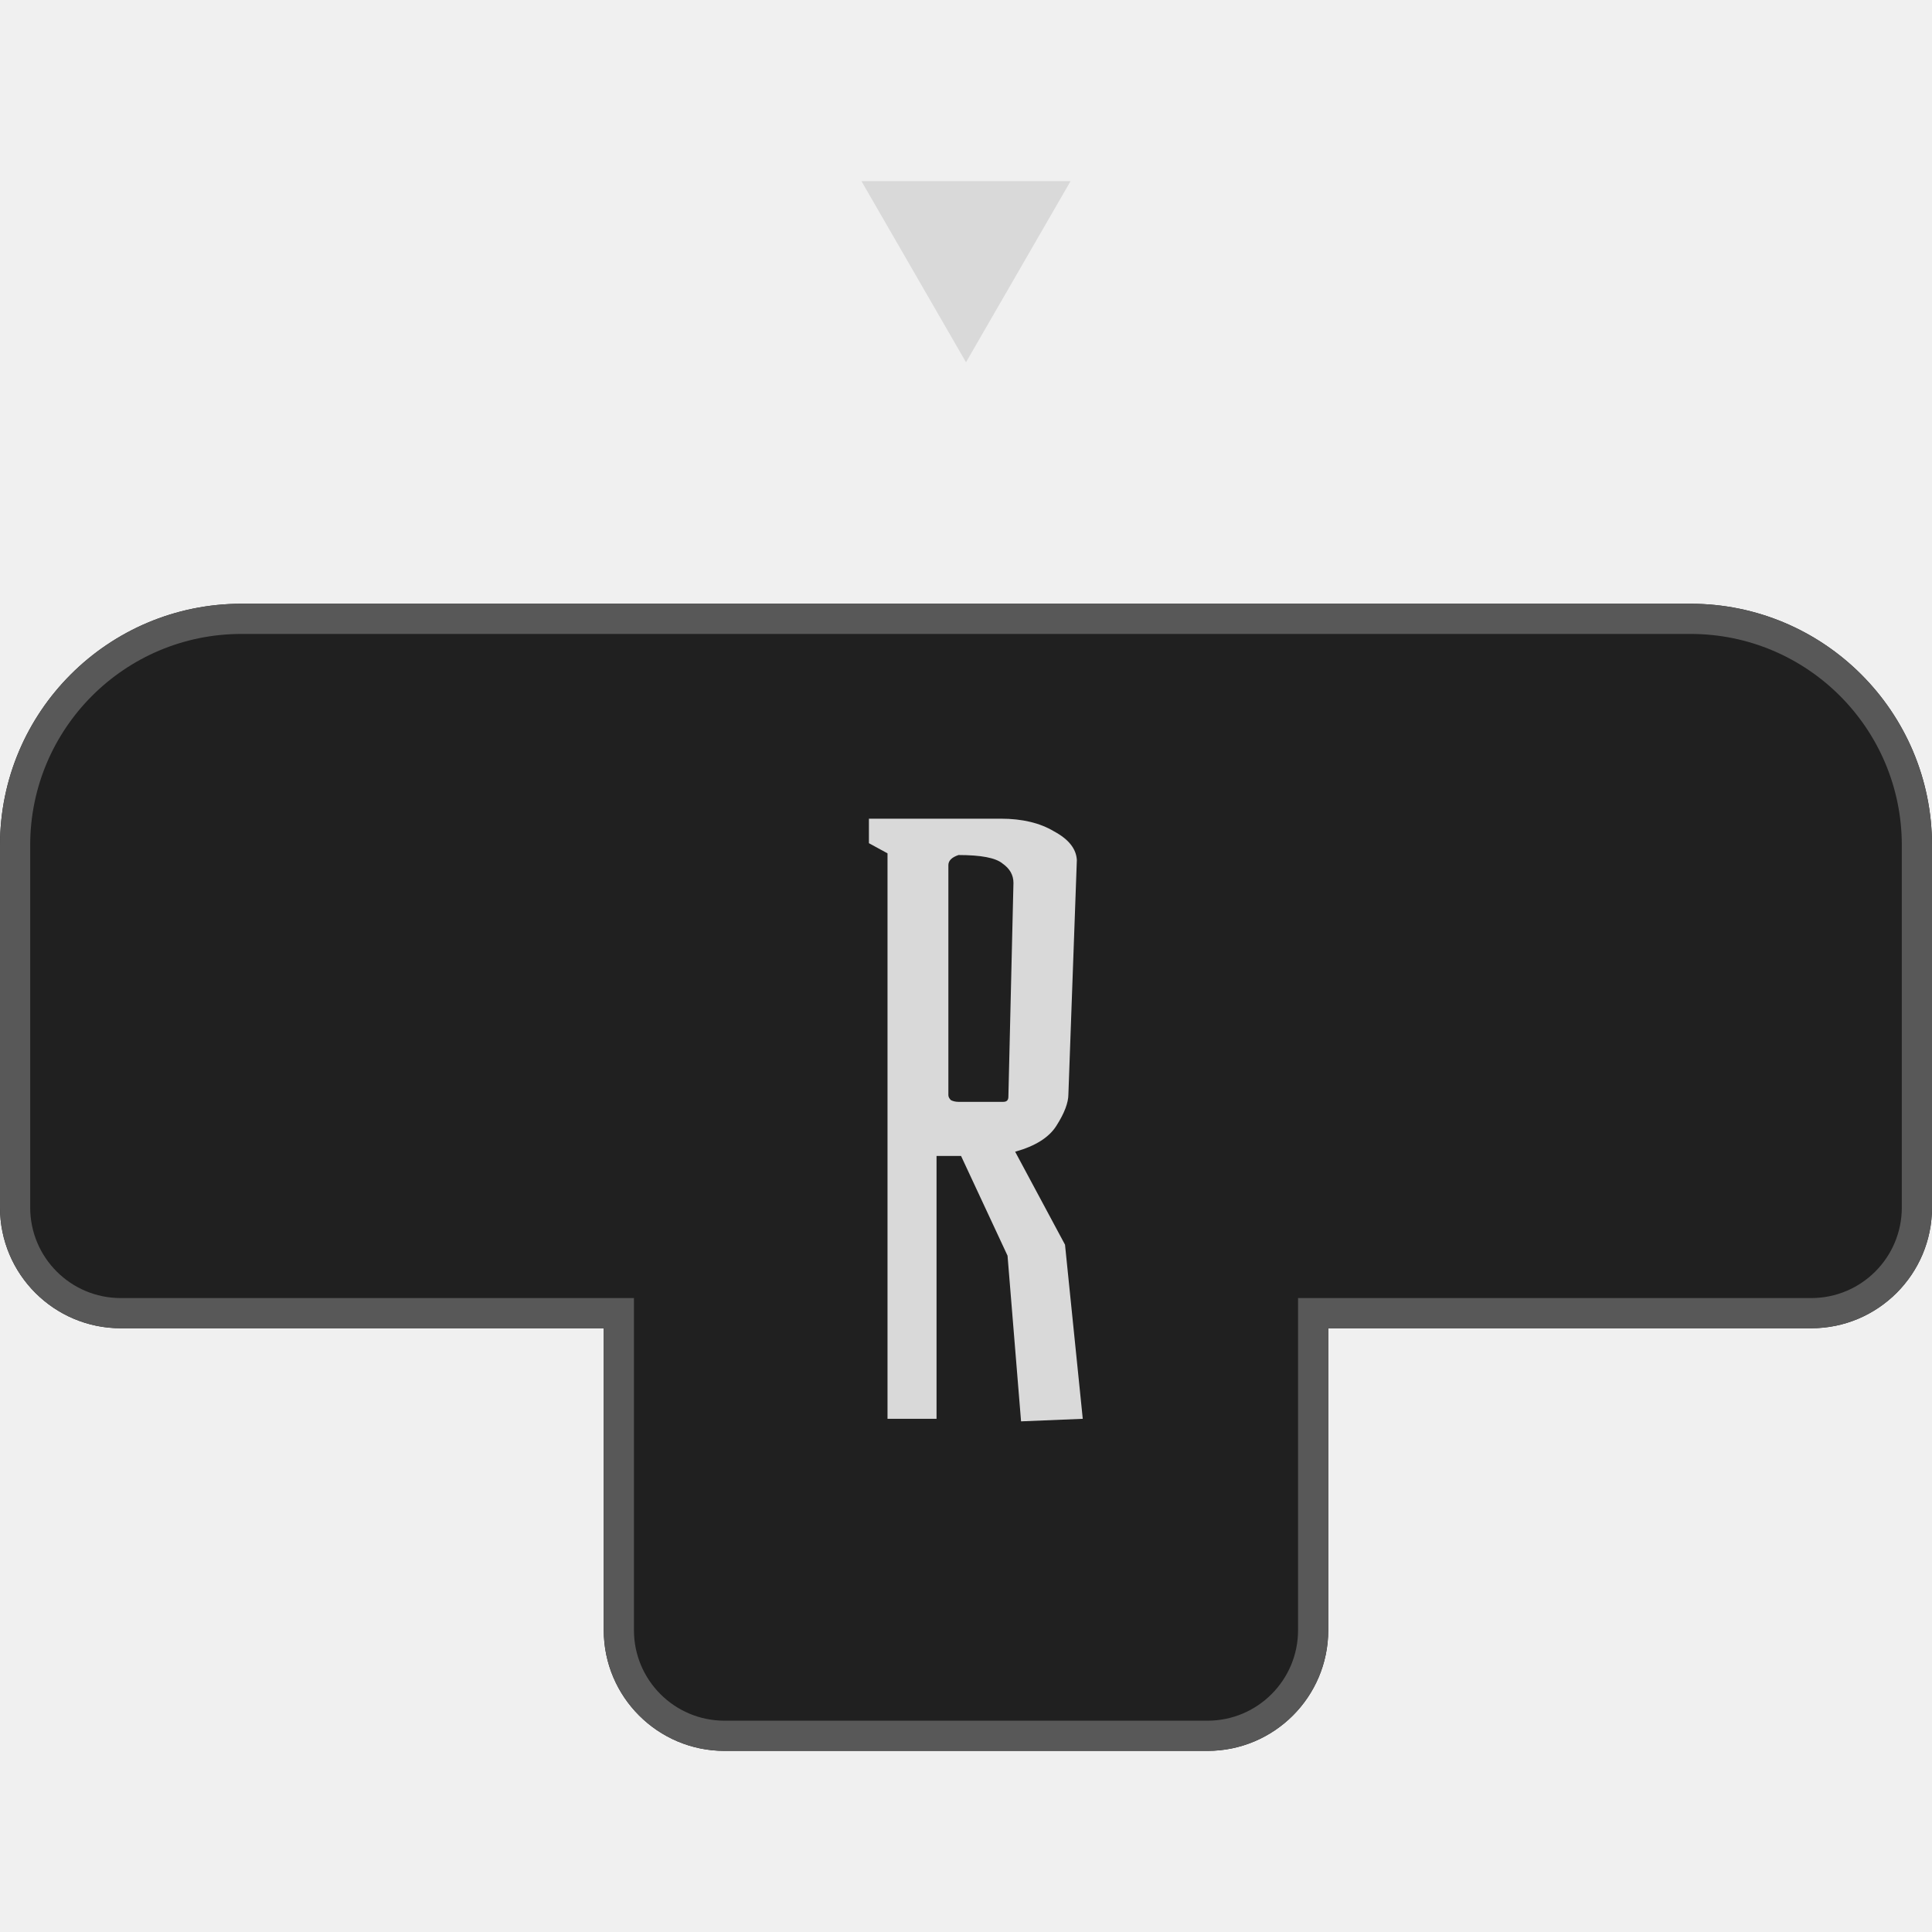
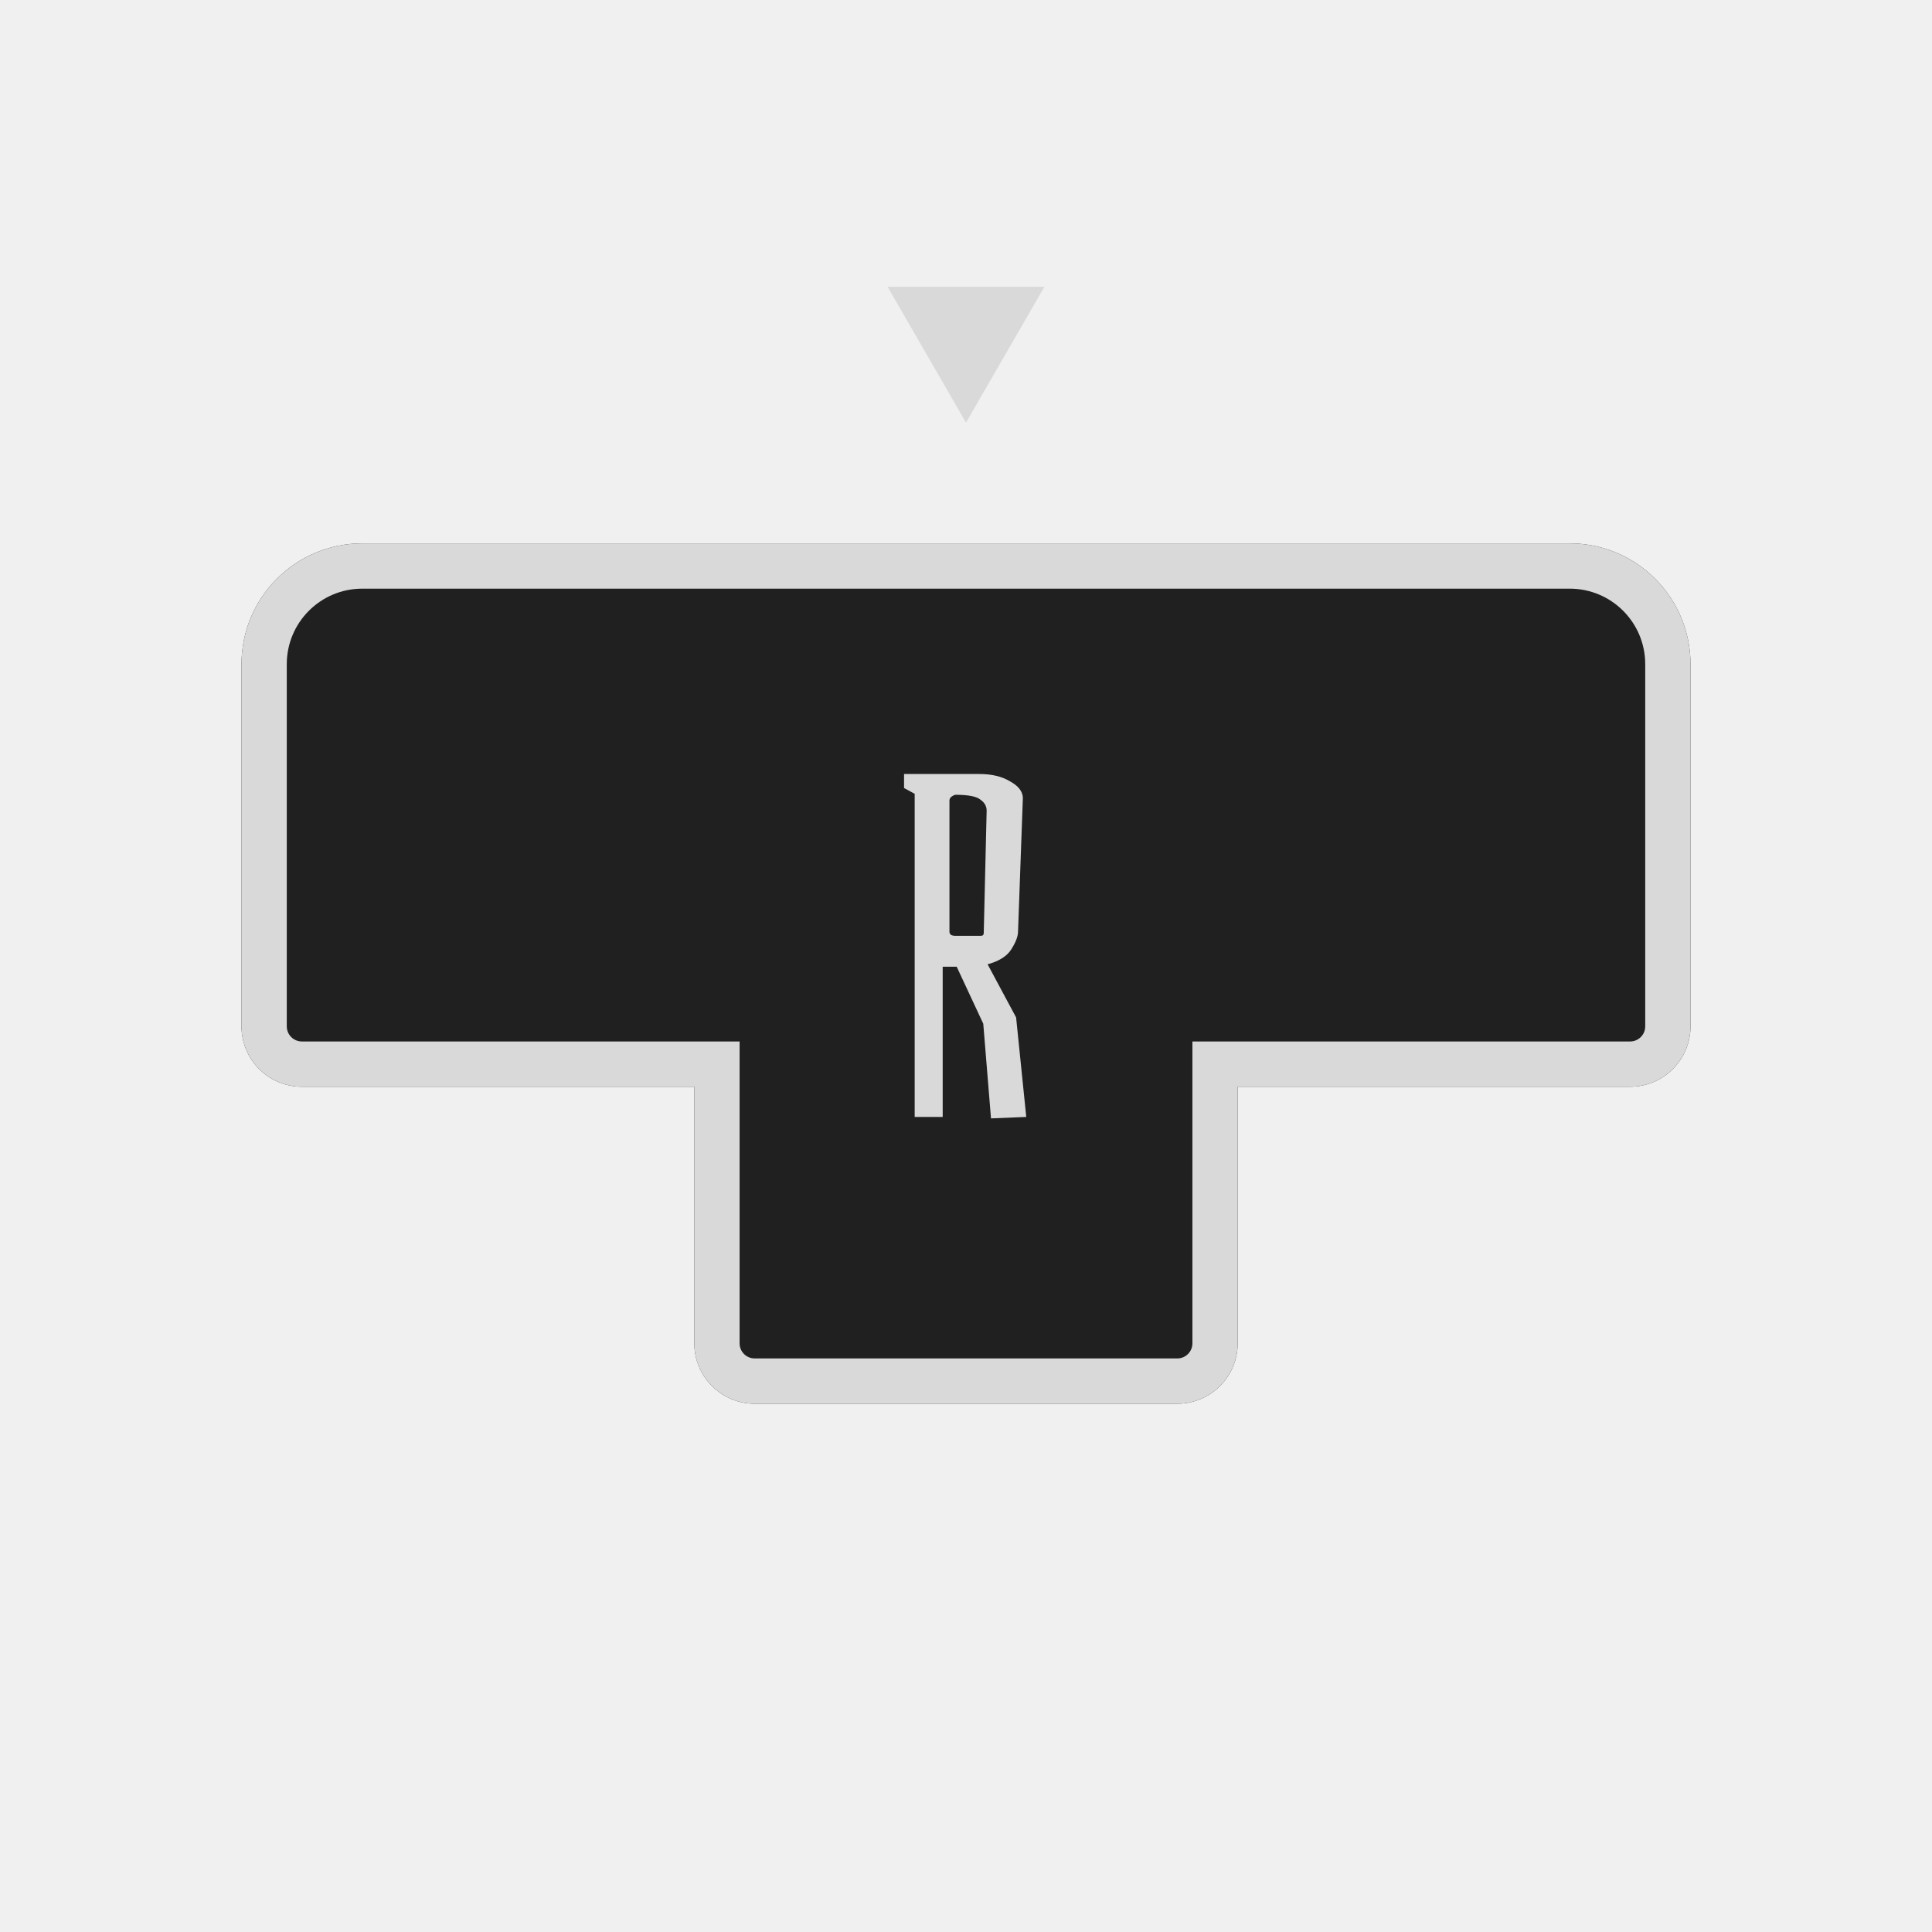
- <svg xmlns="http://www.w3.org/2000/svg" width="64" height="64" viewBox="0 0 64 64" fill="none">
-   <mask id="path-1-inside-1_16_1186" fill="white">
-     <path d="M56 20C60.418 20 64 23.582 64 28V40C64 42.209 62.209 44 60 44H44V54C44 56.209 42.209 58 40 58H24C21.791 58 20 56.209 20 54V44H4C1.791 44 6.44266e-08 42.209 0 40V28C0 23.582 3.582 20 8 20H56Z" />
+ <svg xmlns="http://www.w3.org/2000/svg" width="128" height="128" viewBox="0 0 128 128" fill="none">
+   <mask id="path-1-inside-1_44_24" fill="white">
+     <path d="M104 36C108.418 36 112 39.582 112 44V68C112 70.209 110.209 72 108 72H82V89C82 91.209 80.209 93 78 93H50C47.791 93 46 91.209 46 89V72H20C17.791 72 16 70.209 16 68V44C16 39.582 19.582 36 24 36H104Z" />
  </mask>
-   <path d="M56 20C60.418 20 64 23.582 64 28V40C64 42.209 62.209 44 60 44H44V54C44 56.209 42.209 58 40 58H24C21.791 58 20 56.209 20 54V44H4C1.791 44 6.44266e-08 42.209 0 40V28C0 23.582 3.582 20 8 20H56Z" fill="#202020" />
-   <path d="M64 28H65V28H64ZM64 40H65V40H64ZM44 44V43H43V44H44ZM40 58V59V59V58ZM24 58V59V59V58ZM20 54H19H20ZM20 44H21V43H20V44ZM0 40H-1V40H0ZM56 20V21C59.866 21 63 24.134 63 28H64H65C65 23.029 60.971 19 56 19V20ZM64 28H63V40H64H65V28H64ZM64 40H63C63 41.657 61.657 43 60 43V44V45C62.761 45 65 42.761 65 40H64ZM60 44V43H44V44V45H60V44ZM44 44H43V54H44H45V44H44ZM44 54H43C43 55.657 41.657 57 40 57V58V59C42.761 59 45 56.761 45 54H44ZM40 58V57H24V58V59H40V58ZM24 58V57C22.343 57 21 55.657 21 54H20H19C19 56.761 21.239 59 24 59V58ZM20 54H21V44H20H19V54H20ZM20 44V43H4V44V45H20V44ZM4 44V43C2.343 43 1 41.657 1 40H0H-1C-1 42.761 1.239 45 4 45V44ZM0 40H1V28H0H-1V40H0ZM0 28H1C1 24.134 4.134 21 8 21V20V19C3.029 19 -1 23.029 -1 28H0ZM8 20V21H56V20V19H8V20Z" fill="#585858" mask="url(#path-1-inside-1_16_1186)" />
-   <path d="M32 12L28.536 6L35.464 6L32 12Z" fill="#D9D9D9" />
-   <path d="M31.024 47H29.4V28.268L28.784 27.932V27.12H33.152C33.861 27.12 34.449 27.26 34.916 27.54C35.401 27.801 35.653 28.119 35.672 28.492L35.392 36.248C35.392 36.528 35.261 36.873 35 37.284C34.757 37.676 34.3 37.965 33.628 38.152L35.28 41.232L35.868 47L33.824 47.084L33.376 41.596L31.836 38.292H31.024V47ZM31.416 36.276C31.416 36.332 31.444 36.388 31.5 36.444C31.575 36.481 31.659 36.5 31.752 36.5H33.236C33.348 36.5 33.404 36.444 33.404 36.332L33.572 29.248C33.572 28.987 33.451 28.772 33.208 28.604C32.984 28.417 32.499 28.324 31.752 28.324C31.528 28.399 31.416 28.511 31.416 28.66V36.276Z" fill="#D9D9D9" />
+   <path d="M104 36C108.418 36 112 39.582 112 44V68C112 70.209 110.209 72 108 72H82V89C82 91.209 80.209 93 78 93H50C47.791 93 46 91.209 46 89V72H20C17.791 72 16 70.209 16 68V44C16 39.582 19.582 36 24 36H104Z" fill="#202020" />
+   <path d="M112 44H115H112ZM108 72V75V75V72ZM82 72V69H79V72H82ZM78 93V96V93ZM46 89H43V89H46ZM46 72H49V69H46V72ZM20 72L20 75H20V72ZM16 68H13H16ZM24 36V33V33V36ZM104 36V39C106.761 39 109 41.239 109 44H112H115C115 37.925 110.075 33 104 33V36ZM112 44H109V68H112H115V44H112ZM112 68H109C109 68.552 108.552 69 108 69V72V75C111.866 75 115 71.866 115 68H112ZM108 72V69H82V72V75H108V72ZM82 72H79V89H82H85V72H82ZM82 89H79C79 89.552 78.552 90 78 90V93V96C81.866 96 85 92.866 85 89H82ZM78 93V90H50V93V96H78V93ZM50 93V90C49.448 90 49 89.552 49 89H46H43C43 92.866 46.134 96 50 96V93ZM46 89H49V72H46H43V89H46ZM46 72V69H20V72V75H46V72ZM20 72L20 69C19.448 69 19 68.552 19 68H16H13C13 71.866 16.134 75 20 75L20 72ZM16 68H19V44H16H13V68H16ZM16 44H19C19 41.239 21.239 39 24 39V36V33C17.925 33 13 37.925 13 44H16ZM24 36V39H104V36V33H24V36Z" fill="#D9D9D9" mask="url(#path-1-inside-1_44_24)" />
+   <path d="M62.456 74H60.6V52.592L59.896 52.208V51.28H64.888C65.699 51.28 66.371 51.44 66.904 51.76C67.459 52.059 67.747 52.421 67.768 52.848L67.448 61.712C67.448 62.032 67.299 62.427 67 62.896C66.723 63.344 66.2 63.675 65.432 63.888L67.32 67.408L67.992 74L65.656 74.096L65.144 67.824L63.384 64.048H62.456V74ZM62.904 61.744C62.904 61.808 62.936 61.872 63 61.936C63.085 61.979 63.181 62 63.288 62H64.984C65.112 62 65.176 61.936 65.176 61.808L65.368 53.712C65.368 53.413 65.229 53.168 64.952 52.976C64.696 52.763 64.141 52.656 63.288 52.656C63.032 52.741 62.904 52.869 62.904 53.04V61.744Z" fill="#D9D9D9" />
+   <path d="M64 28L58.804 19H69.196L64 28Z" fill="#D9D9D9" />
</svg>
